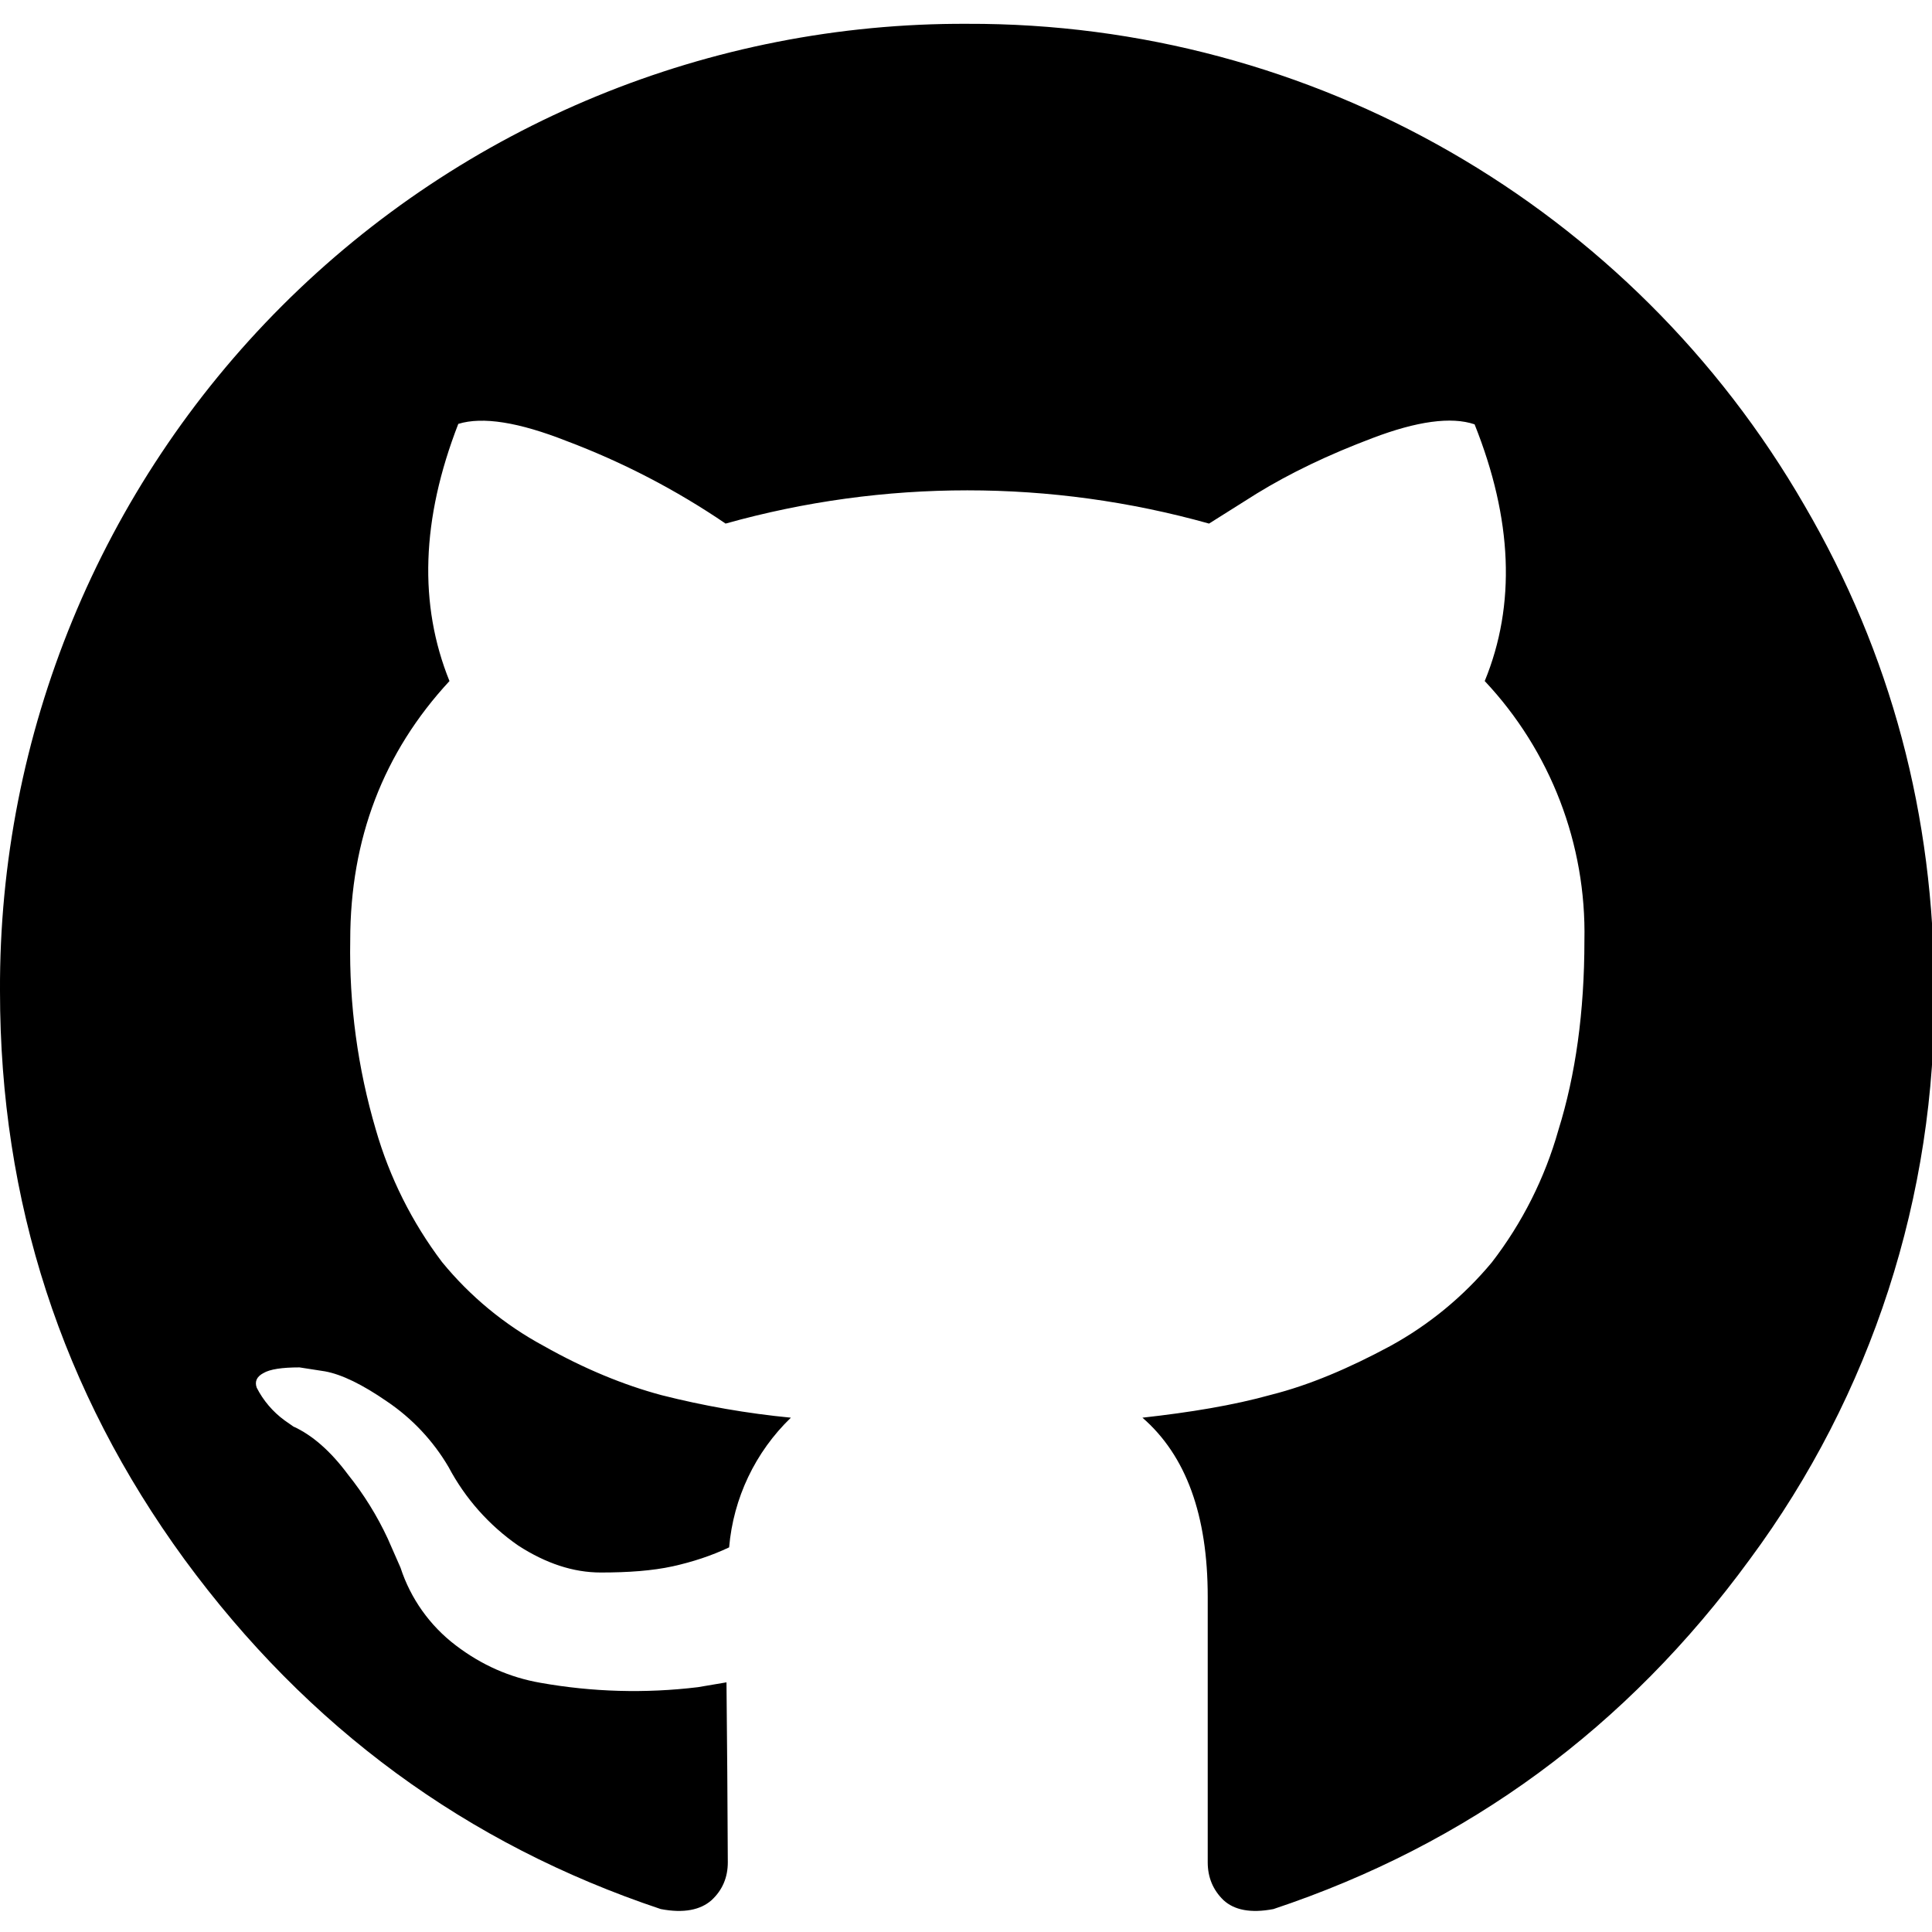
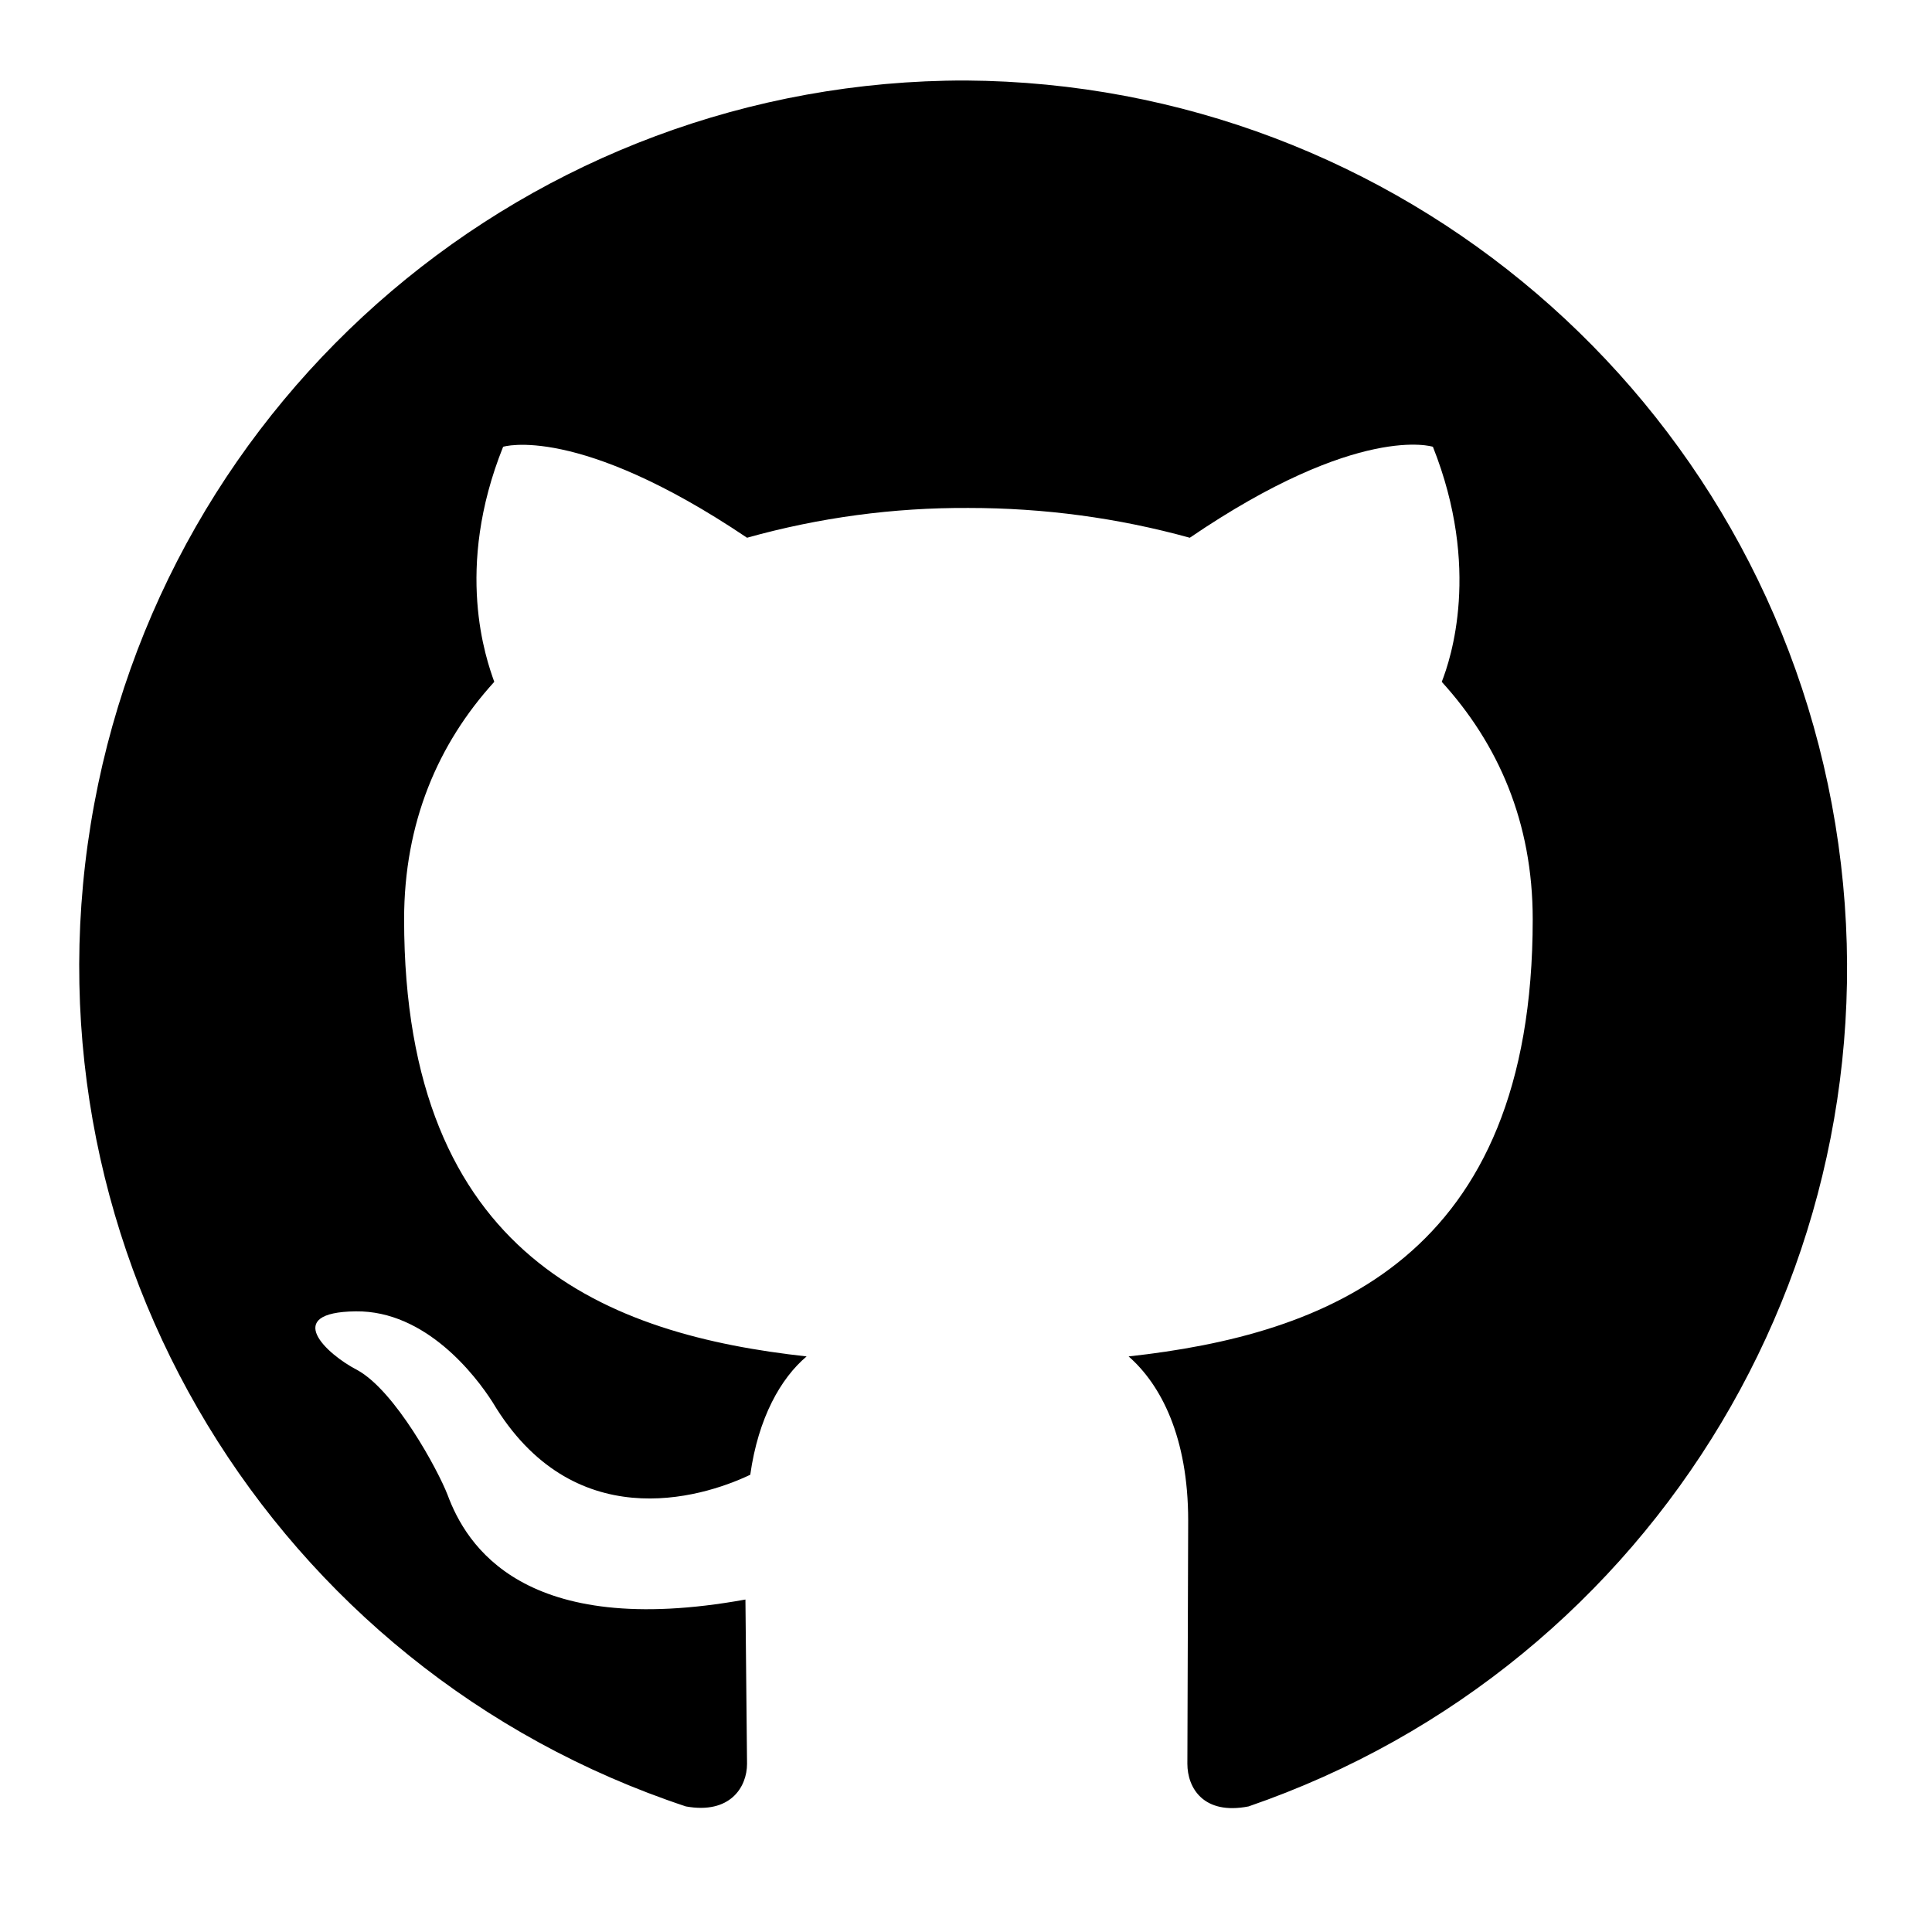
- <svg xmlns="http://www.w3.org/2000/svg" width="24" height="24" viewBox="0 0 438 438">
-   <path d="M409.1 114.6A218.3 218.3 0 00219.3 5.4 218.3 218.3 0 000 224.7c0 47.7 14 90.7 41.8 128.8 28 38.2 64 64.6 108 79.3 5.2 1 9 .2 11.5-2 2.5-2.3 3.7-5.2 3.7-8.6a6589.9 6589.9 0 00-.3-40.8l-6.5 1.1a120.7 120.7 0 01-35.7-1c-6.9-1.2-13.3-4-19.2-8.5a36.2 36.2 0 01-12.5-17.6l-2.9-6.6a71.3 71.3 0 00-9-14.5c-4-5.4-8.2-9-12.4-10.9l-2-1.4a21 21 0 01-6.3-7.4c-.5-1.4 0-2.5 1.5-3.3 1.5-.9 4.3-1.3 8.2-1.3l5.8.9c3.8.7 8.5 3 14 6.8a46 46 0 0114 14.9 50.3 50.3 0 0015.8 17.8c6.2 4 12.4 6.1 18.7 6.1 6.3 0 11.7-.4 16.3-1.4 4.5-1 8.8-2.4 12.8-4.3a46.3 46.3 0 0114-29.4 195.5 195.5 0 01-29.3-5.1c-8.6-2.3-17.6-6-26.8-11.2a76.9 76.9 0 01-23-19 92 92 0 01-15-30 142.6 142.6 0 01-5.8-42.9c0-23 7.5-42.6 22.5-58.8-7-17.3-6.4-36.7 2-58.3 5.5-1.7 13.7-.4 24.6 3.9a171.7 171.7 0 0136 18.7 203 203 0 01109.6 0l10.8-6.8c7.5-4.6 16.2-8.8 26.3-12.6 10-3.8 17.8-4.9 23.1-3.1 8.6 21.5 9.4 40.9 2.3 58.2a83.3 83.3 0 0122.6 58.8c0 16.2-2 30.5-5.9 43a88.4 88.4 0 01-15.1 30 79.8 79.8 0 01-23.1 19c-9.3 5-18.2 8.8-26.9 11-8.6 2.4-18.4 4-29.2 5.2 9.9 8.6 14.8 22.1 14.8 40.6v60.2c0 3.4 1.2 6.3 3.6 8.6 2.4 2.2 6.1 3 11.3 2 44.1-14.7 80.1-41.1 108-79.3a213.1 213.1 0 0041.8-128.9c0-39.7-9.8-76.4-29.4-110z" />
+ <svg xmlns="http://www.w3.org/2000/svg" width="24" height="24">
+   <path d="M12 1a11 11 0 0 0-3.48 21.44c.55.1.76-.24.76-.53l-.02-2.04c-2.76.5-3.47-.68-3.7-1.3-.12-.31-.65-1.29-1.12-1.55-.39-.2-.94-.72-.02-.73.87-.01 1.49.8 1.7 1.13.99 1.66 2.57 1.2 3.2.9.1-.71.38-1.2.7-1.47-2.45-.27-5-1.22-5-5.43 0-1.2.42-2.18 1.12-2.95-.1-.28-.5-1.4.11-2.92 0 0 .92-.29 3.03 1.13a10 10 0 0 1 2.75-.37q1.41 0 2.75.37c2.1-1.43 3.02-1.13 3.02-1.13.6 1.51.22 2.64.11 2.92.7.77 1.13 1.74 1.13 2.95 0 4.22-2.57 5.16-5.02 5.43.4.35.74 1 .74 2.04l-.01 3.02c0 .3.2.64.76.53A11.02 11.02 0 0 0 12 1" />
</svg>
